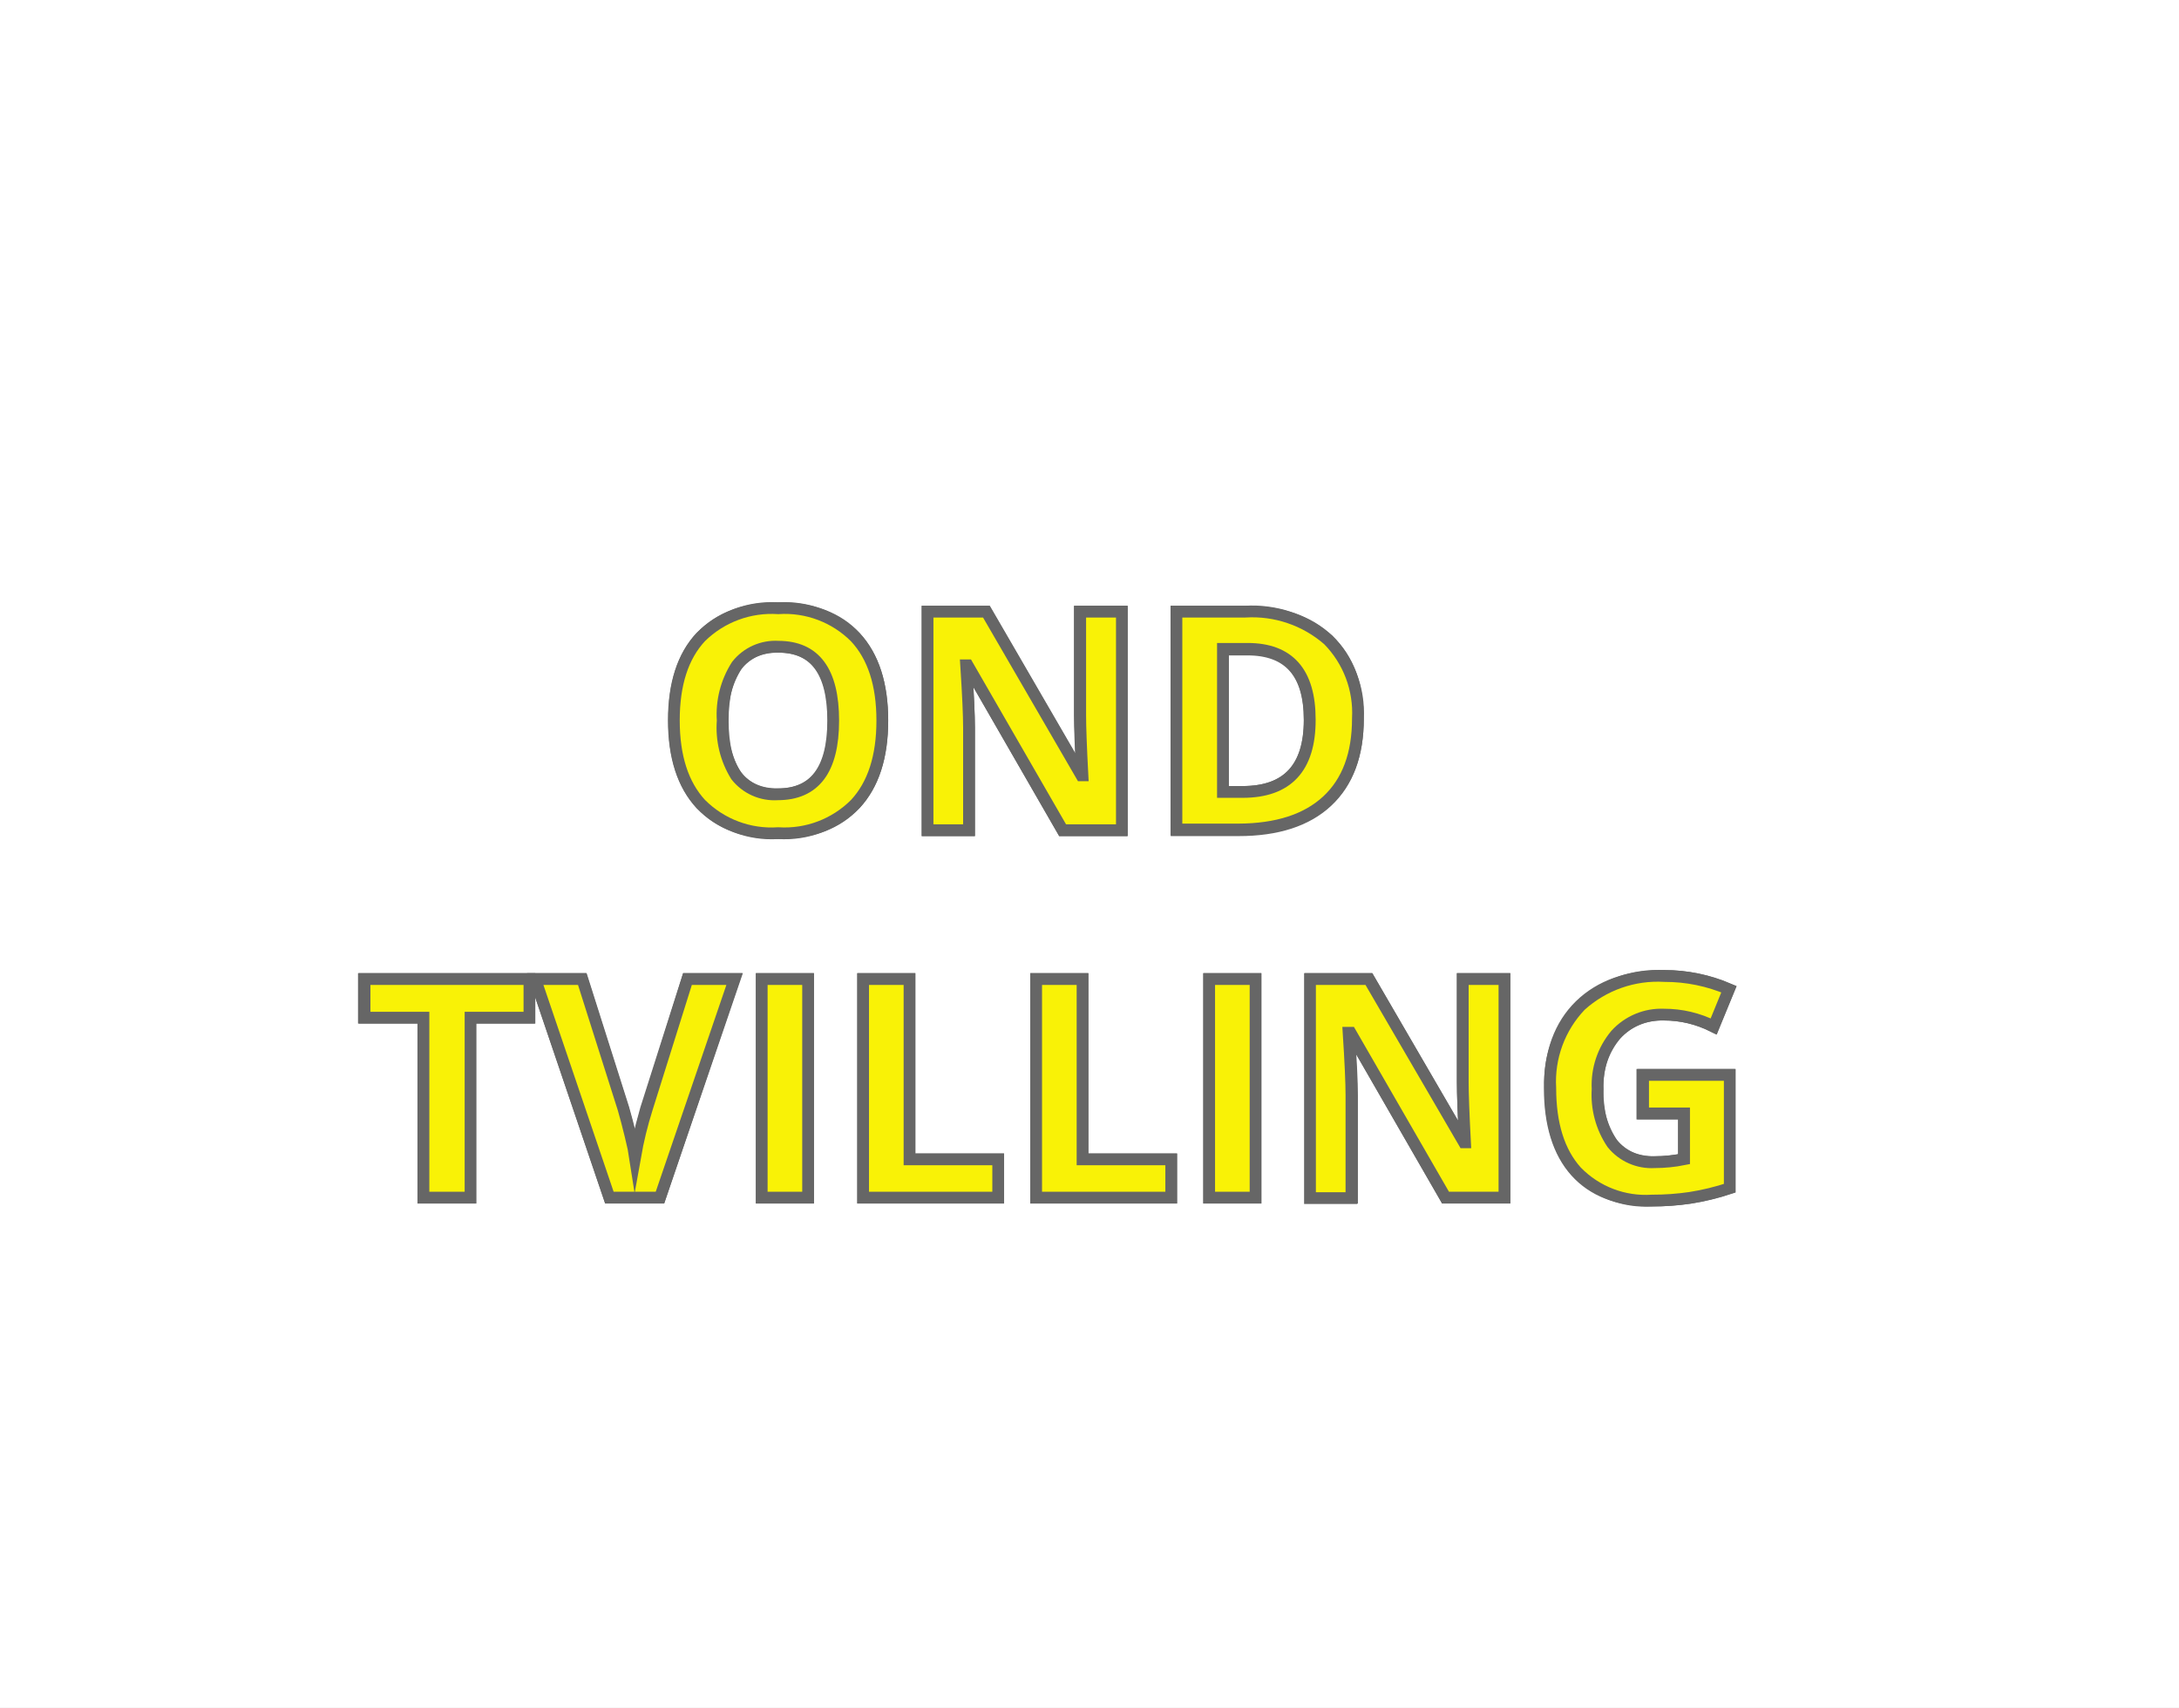
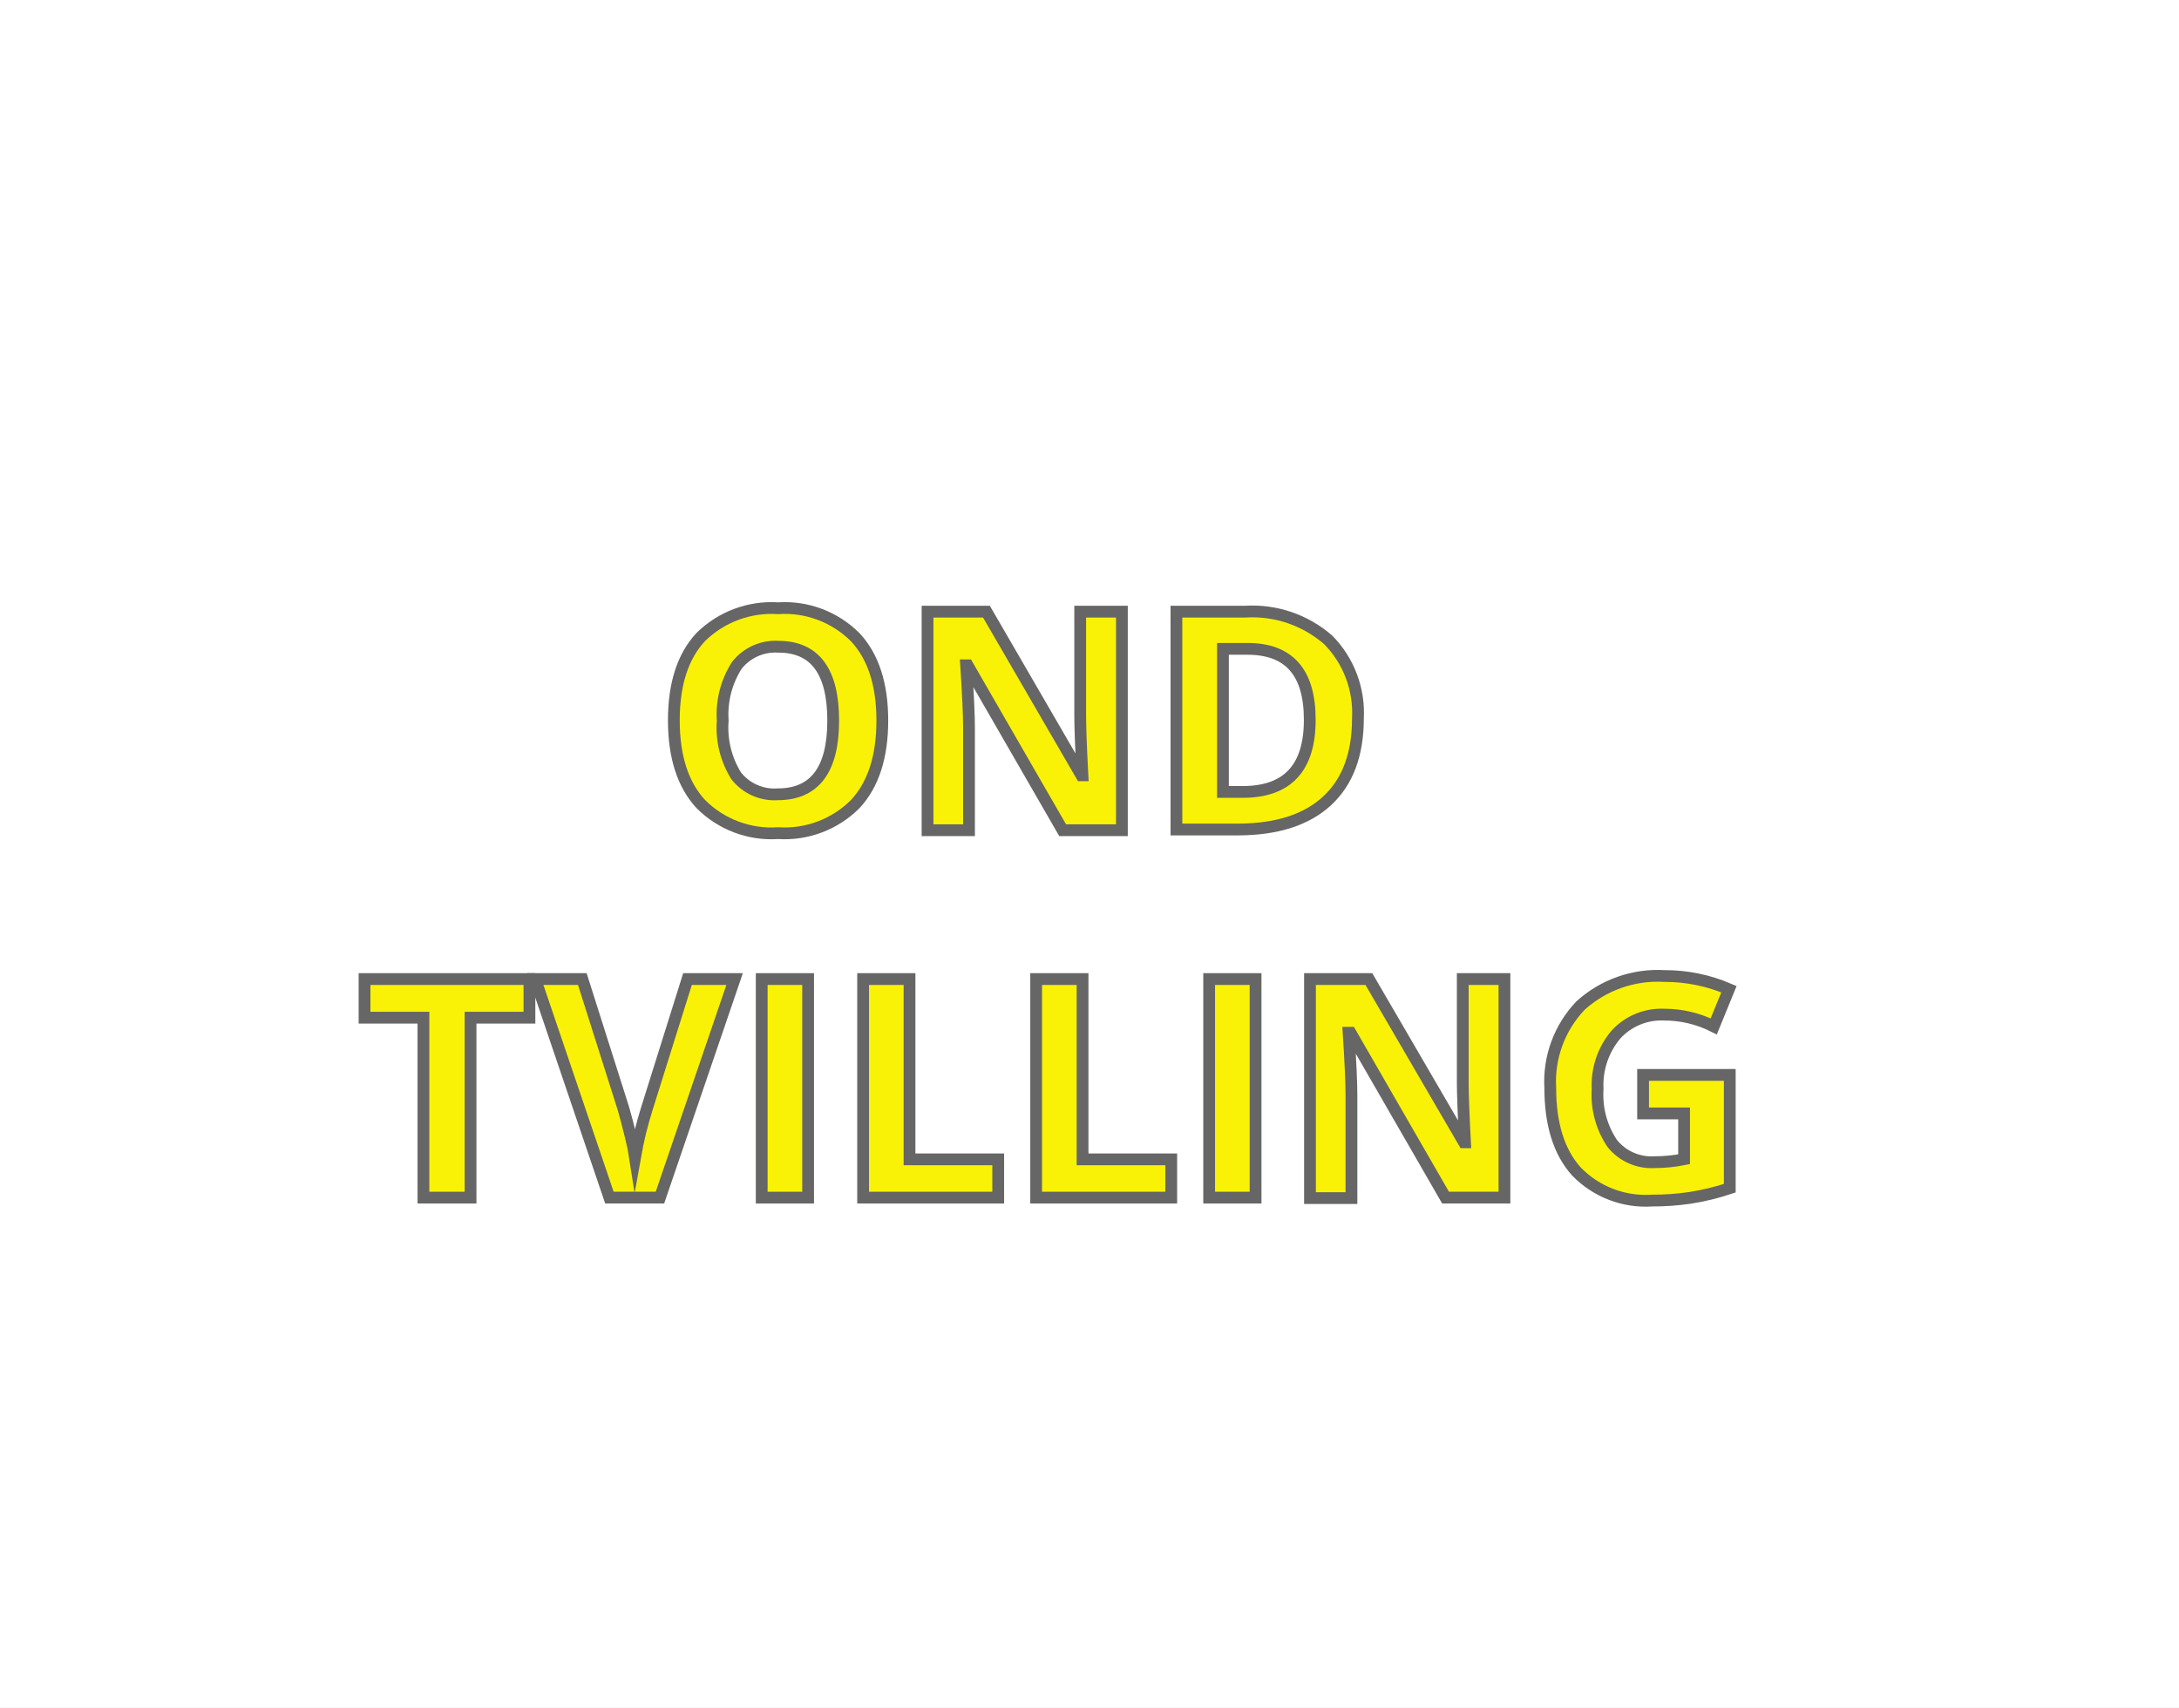
<svg xmlns="http://www.w3.org/2000/svg" id="BG" viewBox="0 0 185 145">
  <defs>
-     <style>.cls-1{fill:#fff;}.cls-2{font-size:26px;font-family:Open Sans;font-weight:700;}.cls-2,.cls-3{fill:#f9f206;stroke:#666;stroke-miterlimit:10;}</style>
+     <style>.cls-1{fill:#fff;}.cls-2{fill:#f9f206;stroke:#666;stroke-miterlimit:10;}</style>
  </defs>
  <rect class="cls-1" width="185" height="145" />
-   <text class="cls-2" transform="translate(55.72 70.5)">OND <tspan x="-25.34" y="31.2">TVILLING</tspan>
-   </text>
-   <path class="cls-3" d="M75.41,61.19q0,4.61-2.29,7.08a8.47,8.47,0,0,1-6.55,2.48A8.47,8.47,0,0,1,60,68.28q-2.29-2.48-2.29-7.11T60,54.09a8.57,8.57,0,0,1,6.57-2.44,8.45,8.45,0,0,1,6.54,2.46Q75.41,56.57,75.41,61.19Zm-13.55,0A7.75,7.75,0,0,0,63,65.88a4.13,4.13,0,0,0,3.53,1.57q4.71,0,4.71-6.26T66.6,54.92a4.16,4.16,0,0,0-3.54,1.58A7.72,7.72,0,0,0,61.86,61.19Z" transform="translate(-0.5 0)" />
-   <path class="cls-3" d="M95.72,70.5h-5l-8.07-14H82.53q0.24,3.72.24,5.31V70.5H79.25V51.94h5l8.06,13.9h0.09q-0.19-3.62-.19-5.12V51.94h3.54V70.5Z" transform="translate(-0.5 0)" />
-   <path class="cls-3" d="M115.79,61q0,4.58-2.61,7t-7.54,2.44h-5.26V51.94h5.83a9.81,9.81,0,0,1,7.06,2.4A8.83,8.83,0,0,1,115.79,61Zm-4.09.1q0-6-5.28-6h-2.09V67.25H106Q111.7,67.25,111.7,61.14Z" transform="translate(-0.5 0)" />
-   <path class="cls-3" d="M40.38,101.7H36.45V86.42h-5V83.14h14v3.28h-5V101.7Z" transform="translate(-0.5 0)" />
-   <path class="cls-3" d="M58.87,83.14h4L56.53,101.7H52.24l-6.3-18.56h4l3.49,11q0.29,1,.6,2.28t0.39,1.81a32.44,32.44,0,0,1,1-4.09Z" transform="translate(-0.5 0)" />
-   <path class="cls-3" d="M65.17,101.7V83.14h3.94V101.7H65.17Z" transform="translate(-0.5 0)" />
-   <path class="cls-3" d="M73.78,101.7V83.14h3.94V98.45h7.53v3.25H73.78Z" transform="translate(-0.5 0)" />
-   <path class="cls-3" d="M88.47,101.7V83.14h3.94V98.45h7.53v3.25H88.47Z" transform="translate(-0.5 0)" />
-   <path class="cls-3" d="M103.16,101.7V83.14h3.94V101.7h-3.94Z" transform="translate(-0.5 0)" />
-   <path class="cls-3" d="M128.23,101.7h-5l-8.07-14H115q0.24,3.72.24,5.31v8.73h-3.52V83.14h5L124.79,97h0.09q-0.19-3.62-.19-5.12V83.14h3.54V101.7Z" transform="translate(-0.5 0)" />
-   <path class="cls-3" d="M140,91.28h7.36v9.62a20.82,20.82,0,0,1-3.37.82,22,22,0,0,1-3.23.23,8.18,8.18,0,0,1-6.42-2.47q-2.22-2.47-2.22-7.09a9.35,9.35,0,0,1,2.57-7,9.76,9.76,0,0,1,7.13-2.51A13.79,13.79,0,0,1,147.29,84L146,87.16a9.35,9.35,0,0,0-4.23-1,5.22,5.22,0,0,0-4.09,1.71,6.65,6.65,0,0,0-1.54,4.61,7.4,7.4,0,0,0,1.24,4.62,4.28,4.28,0,0,0,3.6,1.59,12.68,12.68,0,0,0,2.5-.25V94.55H140V91.28Z" transform="translate(-0.5 0)" />
+   <path class="cls-2" d="M75.41,61.19q0,4.61-2.29,7.08a8.47,8.47,0,0,1-6.55,2.48A8.47,8.47,0,0,1,60,68.28q-2.29-2.48-2.29-7.11T60,54.09a8.57,8.57,0,0,1,6.57-2.44,8.45,8.45,0,0,1,6.54,2.46Q75.41,56.57,75.41,61.19Zm-13.55,0A7.75,7.75,0,0,0,63,65.88a4.13,4.13,0,0,0,3.53,1.57q4.71,0,4.71-6.26T66.6,54.92a4.16,4.16,0,0,0-3.54,1.58A7.72,7.72,0,0,0,61.86,61.19Z" transform="translate(-0.5 0)" />
+   <path class="cls-2" d="M95.72,70.5h-5l-8.07-14H82.53q0.24,3.72.24,5.31V70.5H79.25V51.94h5l8.06,13.9h0.09q-0.19-3.62-.19-5.12V51.94h3.54V70.5Z" transform="translate(-0.5 0)" />
+   <path class="cls-2" d="M115.79,61q0,4.58-2.61,7t-7.54,2.44h-5.26V51.94h5.83a9.81,9.81,0,0,1,7.06,2.4A8.83,8.83,0,0,1,115.79,61Zm-4.09.1q0-6-5.28-6h-2.09V67.25H106Q111.7,67.25,111.7,61.14Z" transform="translate(-0.5 0)" />
+   <path class="cls-2" d="M40.38,101.7H36.45V86.42h-5V83.14h14v3.28h-5V101.7Z" transform="translate(-0.5 0)" />
+   <path class="cls-2" d="M58.87,83.14h4L56.53,101.7H52.24l-6.3-18.56h4l3.49,11q0.29,1,.6,2.28t0.39,1.81a32.44,32.44,0,0,1,1-4.09Z" transform="translate(-0.5 0)" />
+   <path class="cls-2" d="M65.17,101.7V83.14h3.94V101.7H65.17Z" transform="translate(-0.5 0)" />
+   <path class="cls-2" d="M73.78,101.7V83.14h3.94V98.45h7.53v3.25H73.78Z" transform="translate(-0.5 0)" />
+   <path class="cls-2" d="M88.47,101.7V83.14h3.94V98.45h7.53v3.25H88.47Z" transform="translate(-0.5 0)" />
+   <path class="cls-2" d="M103.16,101.7V83.14h3.94V101.7h-3.94Z" transform="translate(-0.5 0)" />
+   <path class="cls-2" d="M128.23,101.7h-5l-8.07-14H115q0.24,3.72.24,5.31v8.73h-3.52V83.14h5L124.79,97h0.09q-0.19-3.62-.19-5.12V83.14h3.54V101.7Z" transform="translate(-0.5 0)" />
+   <path class="cls-2" d="M140,91.28h7.36v9.62a20.82,20.82,0,0,1-3.37.82,22,22,0,0,1-3.23.23,8.18,8.18,0,0,1-6.42-2.47q-2.22-2.47-2.22-7.09a9.35,9.35,0,0,1,2.57-7,9.76,9.76,0,0,1,7.13-2.51A13.79,13.79,0,0,1,147.29,84L146,87.16a9.35,9.35,0,0,0-4.23-1,5.22,5.22,0,0,0-4.09,1.71,6.65,6.65,0,0,0-1.54,4.61,7.4,7.4,0,0,0,1.24,4.62,4.28,4.28,0,0,0,3.6,1.59,12.68,12.68,0,0,0,2.5-.25V94.55H140V91.28Z" transform="translate(-0.5 0)" />
</svg>
